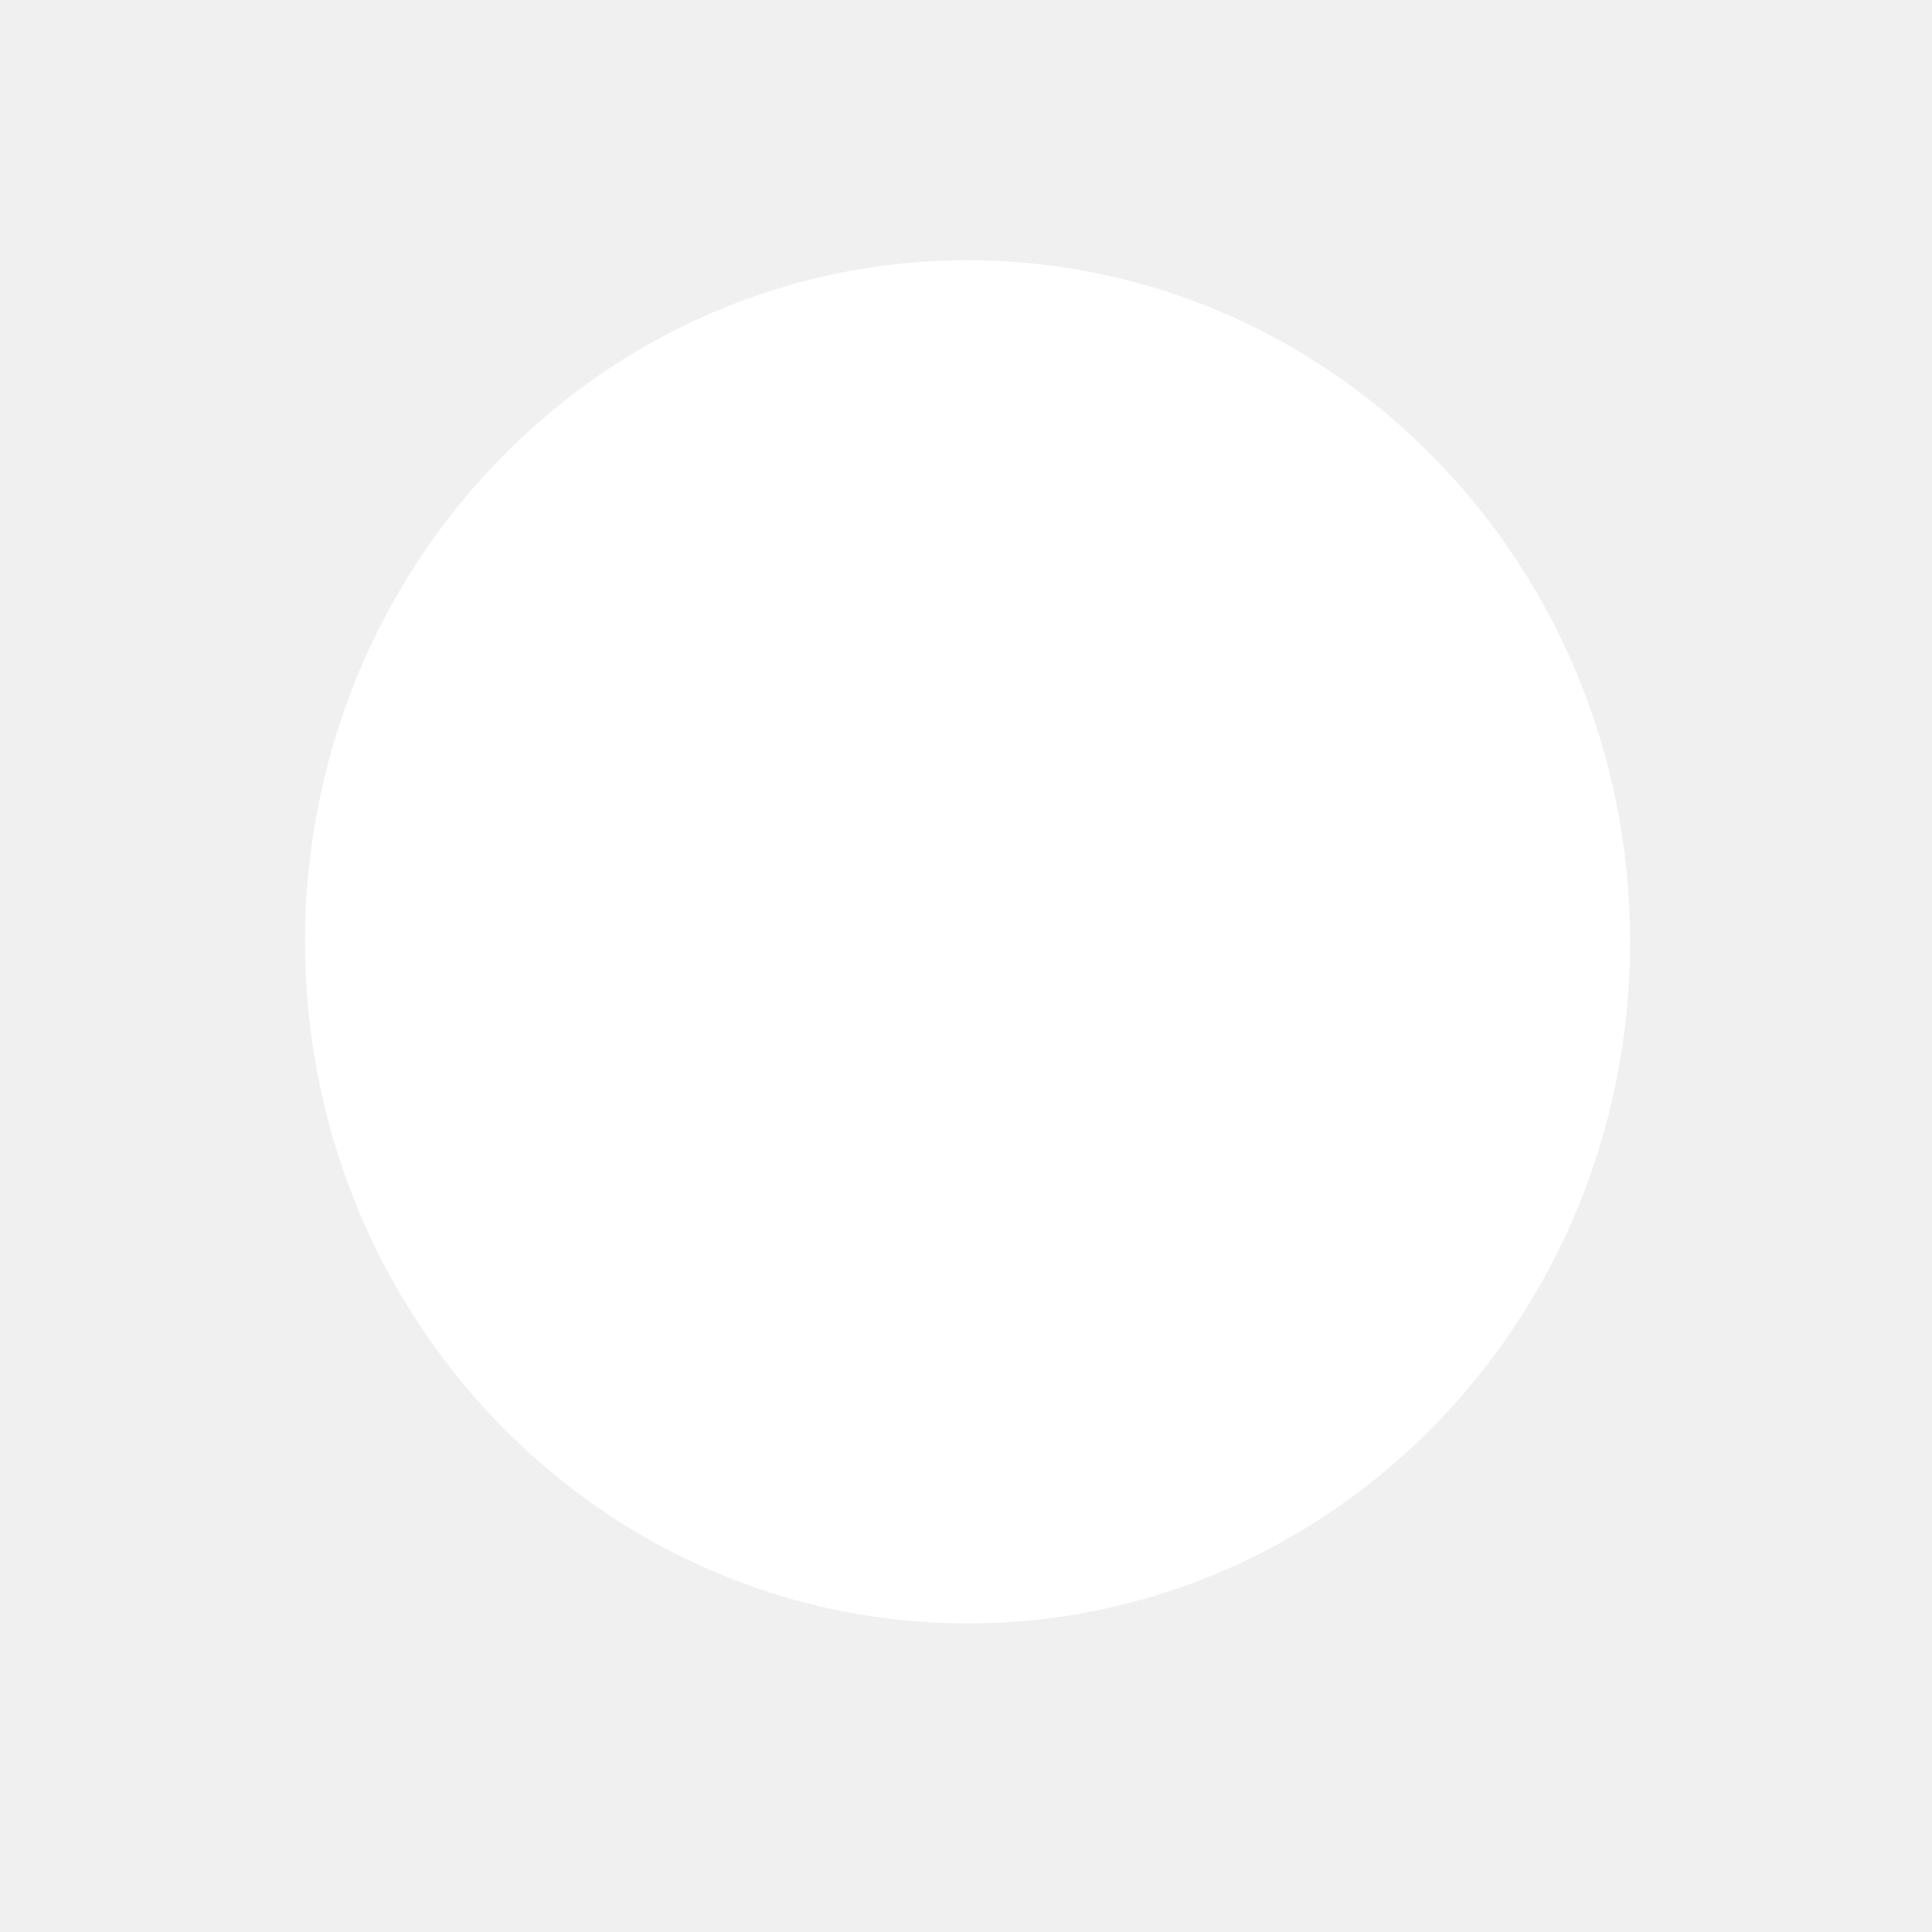
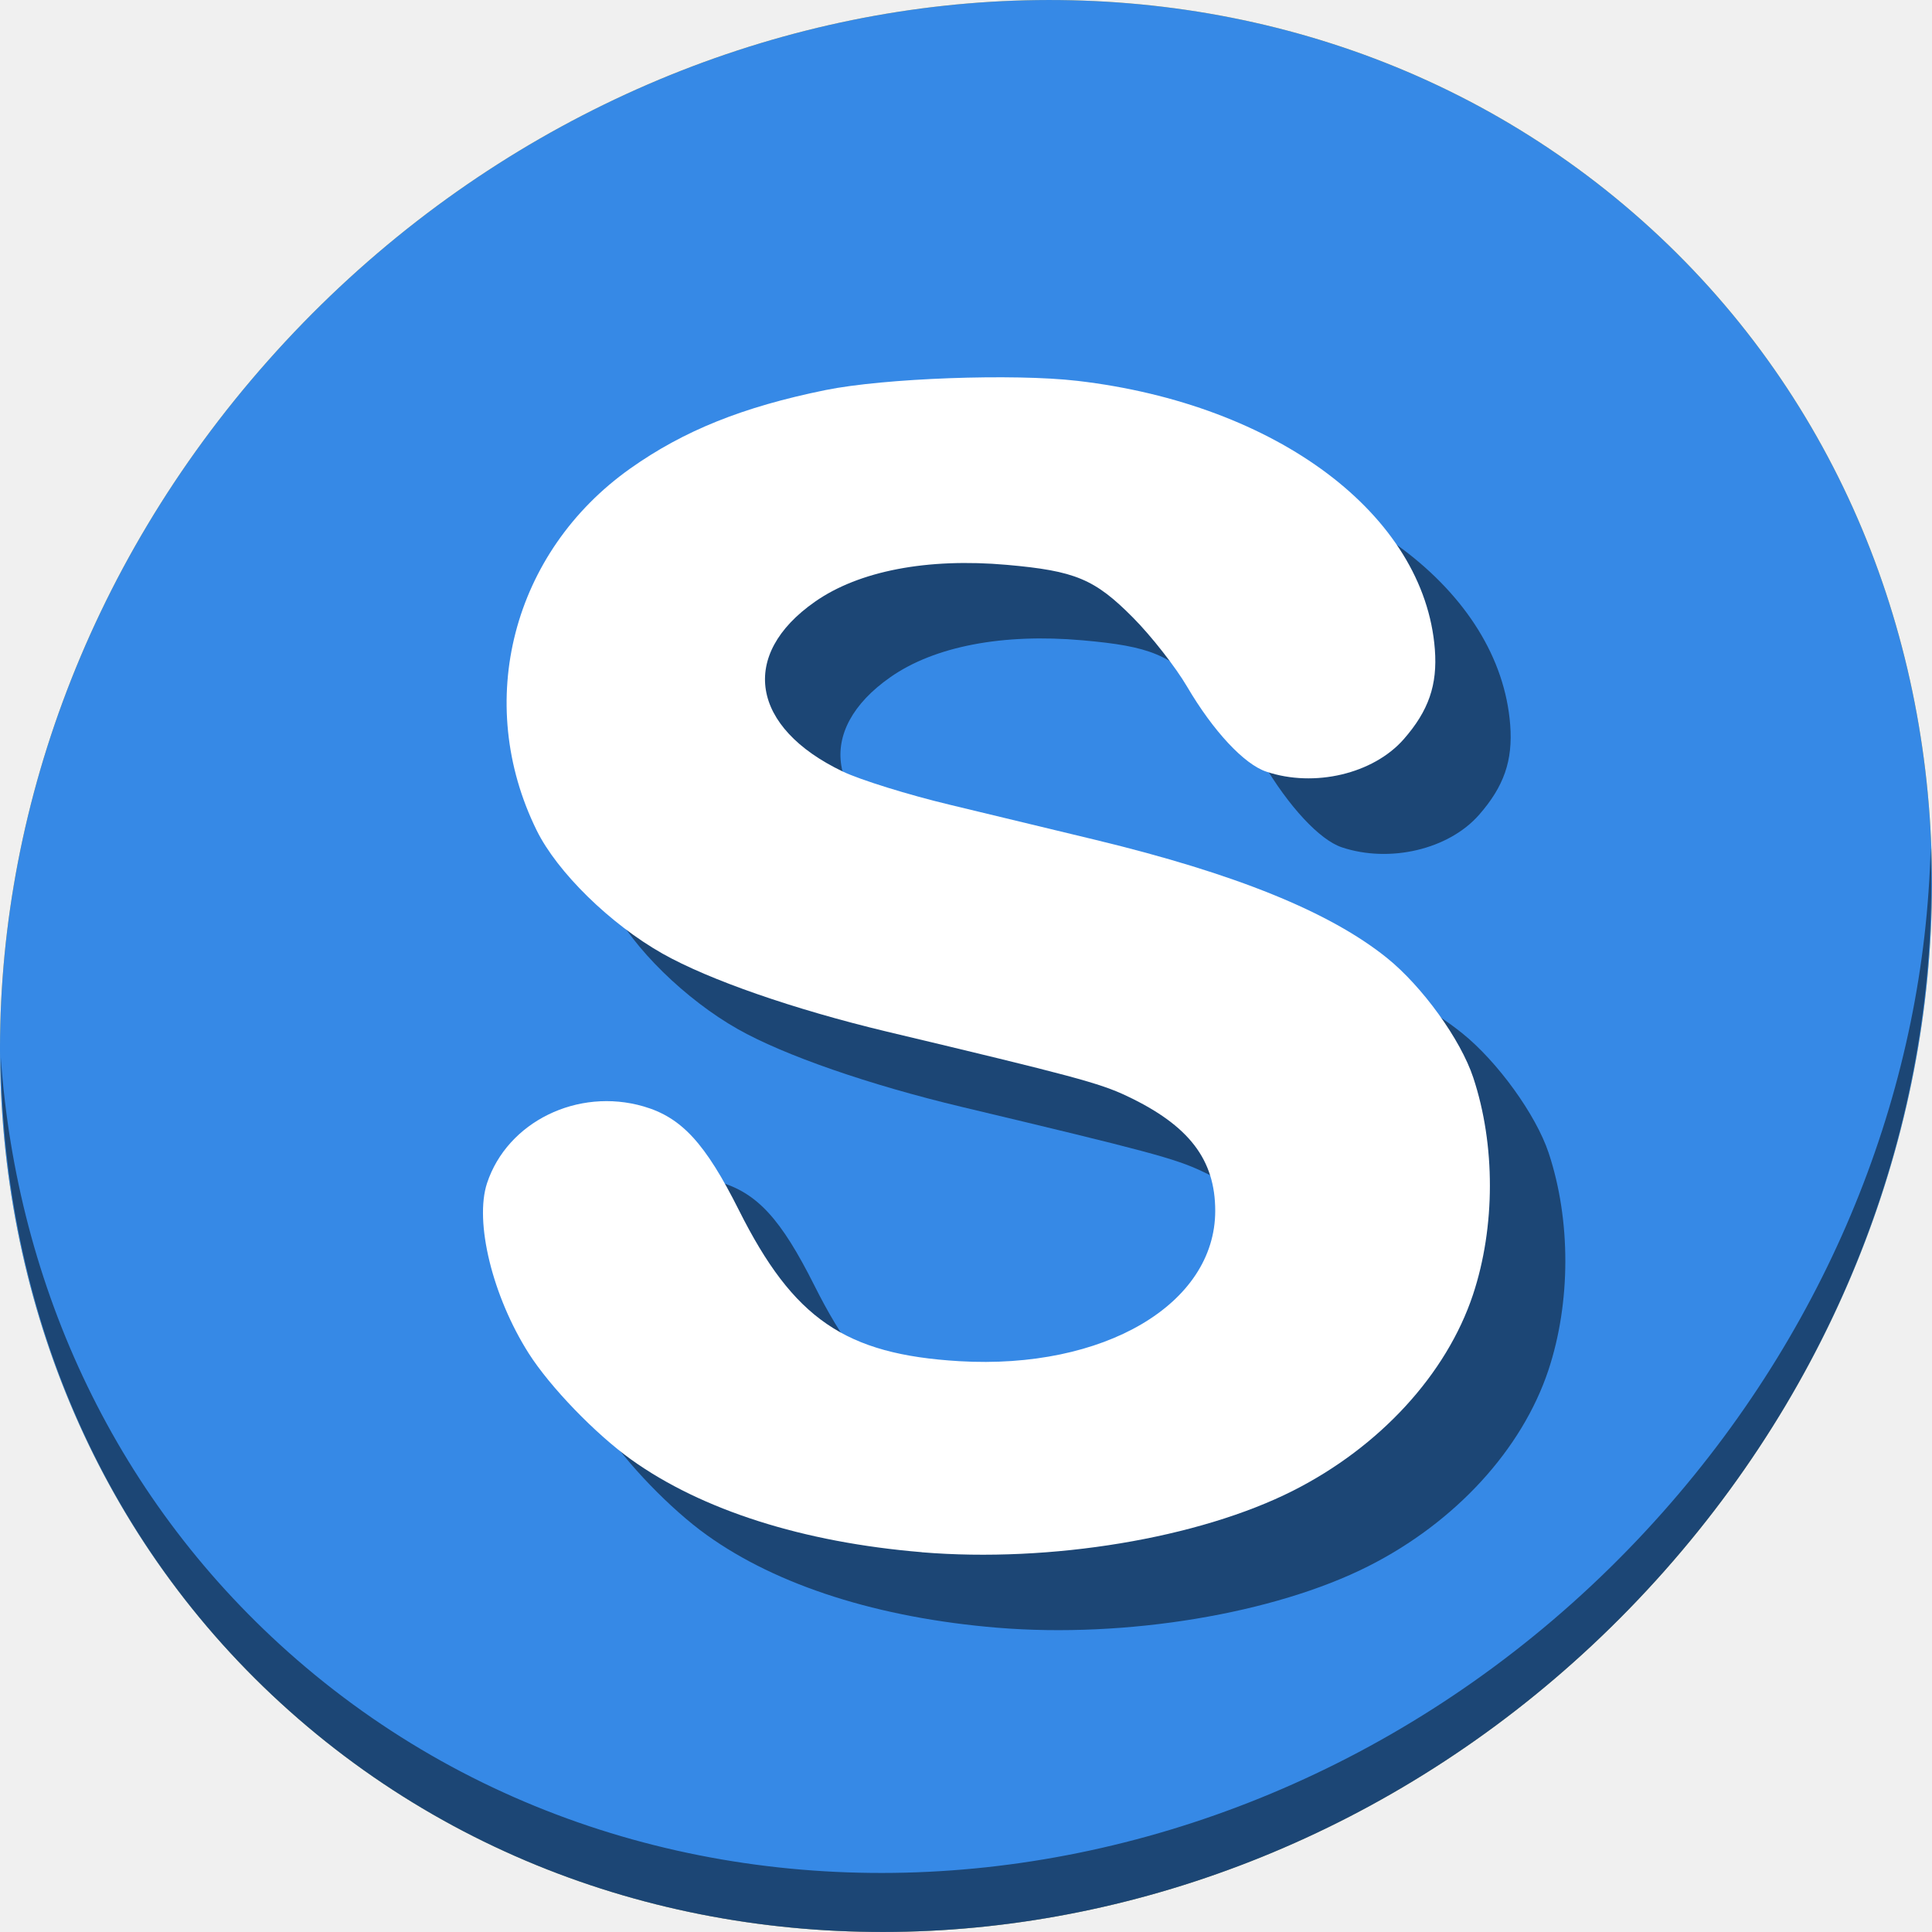
<svg xmlns="http://www.w3.org/2000/svg" xmlns:xlink="http://www.w3.org/1999/xlink" viewBox="0 0 512 512" id="svg2" version="1.1" width="512" height="512">
  <defs id="defs4">
    <linearGradient id="linearGradient3764" x1="1" x2="47" gradientUnits="userSpaceOnUse" gradientTransform="rotate(-90,24,24)">
      <stop stop-color="#0bb8f9" stop-opacity="1" id="stop7" />
      <stop offset="1" stop-color="#20bef9" stop-opacity="1" id="stop9" />
    </linearGradient>
    <clipPath id="clipPath-275571731">
      <g transform="translate(0,-1004.362)" id="g12">
        <path d="m -24,13 c 0,1.105 -0.672,2 -1.5,2 -0.828,0 -1.5,-0.895 -1.5,-2 0,-1.105 0.672,-2 1.5,-2 0.828,0 1.5,0.895 1.5,2 z" transform="matrix(15.33333,0,0,11.5,415,878.8622)" id="path14" style="fill:#1890d0" />
      </g>
    </clipPath>
    <clipPath id="clipPath-284952804">
      <g transform="translate(0,-1004.362)" id="g17">
        <path d="m -24,13 c 0,1.105 -0.672,2 -1.5,2 -0.828,0 -1.5,-0.895 -1.5,-2 0,-1.105 0.672,-2 1.5,-2 0.828,0 1.5,0.895 1.5,2 z" transform="matrix(15.33333,0,0,11.5,415,878.8622)" id="path19" style="fill:#1890d0" />
      </g>
    </clipPath>
    <linearGradient xlink:href="#linearGradient3764" id="linearGradient3806" gradientUnits="userSpaceOnUse" gradientTransform="rotate(-90,24,24)" x1="1" x2="47" />
  </defs>
-   <ellipse style="fill:#ffffff;fill-opacity:1;stroke:none;stroke-width:4.391" id="path3006" cx="256.416" cy="249.593" rx="175.578" ry="180.631" />
  <g id="g33" transform="matrix(4.051497,0,0,4.051497,-5.398921,314.996)" />
-   <g style="fill:#00bbf2;fill-opacity:1" id="g49" clip-path="url(#clipPath-284952804)" transform="matrix(17.31102,0,0,17.31102,-159.5337,-159.4212)">
-     <g style="fill:#00bbf2;fill-opacity:1" id="g51">
-       <path style="fill:#00bbf2;fill-opacity:1;fill-rule:nonzero;stroke:none" id="path53" d="m 18.06,11 c -3.898,0 -7.05,3.156 -7.05,7.05 0,1.203 0.305,2.367 0.836,3.359 -0.176,0.84 -0.273,1.695 -0.273,2.586 0,6.863 5.566,12.43 12.438,12.43 0.887,0 1.746,-0.094 2.582,-0.27 0.996,0.539 2.145,0.84 3.355,0.84 3.898,0 7.05,-3.156 7.05,-7.05 0,-1.211 -0.305,-2.367 -0.84,-3.363 0.176,-0.836 0.27,-1.695 0.27,-2.582 0,-6.859 -5.566,-12.43 -12.43,-12.43 -0.891,0 -1.75,0.09 -2.586,0.27 C 20.42,11.309 19.256,11 18.053,11 m 5.703,5.16 c 3.883,0 5.887,2.043 5.887,3.242 0,1.203 -0.578,1.383 -1.531,1.383 -1.852,0 -1.094,-2.223 -4.563,-2.223 -1.148,0 -2.582,0.523 -2.582,1.859 0,1.074 1.27,1.469 3.512,2.02 3.379,0.902 5.914,1.801 5.914,4.891 0,3 -2.453,4.504 -6.336,4.504 -3.883,0 -6.363,-2.313 -6.363,-3.512 0,-1.199 0.457,-1.5 1.41,-1.5 1.855,0 1.605,2.523 5.074,2.523 1.152,0 2.852,-0.523 2.852,-1.863 0,-1.07 -0.09,-1.441 -2.551,-2.102 -2.629,-0.355 -6.875,-1.207 -6.875,-4.473 0,-3 2.273,-4.746 6.156,-4.746 m 0,0" />
-     </g>
+   <g id="g59" transform="matrix(23.27273,0,0,23.27273,-559.2679,-3.188539)">
+     <path style="fill:#f9c440;fill-opacity:1;stroke-width:0.477" d="M 42.633,2.564 C 47.024,6.37 47.18,13.293 42.982,18.028 38.783,22.763 31.82,23.516 27.429,19.71 23.038,15.904 22.882,8.981 27.081,4.246 31.279,-0.489 38.242,-1.242 42.633,2.564 Z" id="path27-5" />
+     <path style="opacity:0.1;stroke-width:0.477" d="m 46.015,9.801 c -0.067,2.634 -1.081,5.335 -3.049,7.555 -4.198,4.735 -11.161,5.488 -15.552,1.682 -2.058,-1.784 -3.19,-4.252 -3.374,-6.86 0.026,2.851 1.157,5.597 3.39,7.532 4.391,3.806 11.354,3.052 15.552,-1.682 2.136,-2.409 3.137,-5.384 3.034,-8.227 z" id="path51-5" />
+     <path id="path882" d="m 34.528,17.812 c -1.353,-0.112 -2.504,-0.479 -3.307,-1.053 -0.41,-0.294 -0.925,-0.827 -1.17,-1.212 -0.412,-0.649 -0.619,-1.496 -0.474,-1.937 0.231,-0.699 1.033,-1.092 1.783,-0.874 0.433,0.126 0.703,0.42 1.085,1.181 0.621,1.239 1.21,1.643 2.51,1.72 1.645,0.097 2.914,-0.648 2.914,-1.712 0,-0.584 -0.299,-0.973 -1.005,-1.307 -0.312,-0.148 -0.619,-0.23 -2.739,-0.735 C 33.07,11.63 32.105,11.295 31.577,10.997 30.98,10.66 30.376,10.068 30.142,9.592 29.423,8.132 29.865,6.424 31.208,5.472 c 0.609,-0.431 1.279,-0.701 2.222,-0.893 0.669,-0.136 2.14,-0.19 2.871,-0.105 2.273,0.265 3.951,1.526 4.069,3.057 0.031,0.406 -0.071,0.7 -0.355,1.024 -0.346,0.394 -1.018,0.553 -1.564,0.369 C 38.198,8.84 37.845,8.461 37.548,7.955 37.419,7.735 37.143,7.382 36.935,7.172 36.497,6.73 36.276,6.638 35.496,6.569 c -0.906,-0.08 -1.684,0.069 -2.185,0.42 -0.866,0.605 -0.73,1.434 0.318,1.934 0.199,0.095 0.742,0.264 1.218,0.378 0.472,0.114 1.219,0.294 1.66,0.4 1.593,0.385 2.664,0.819 3.316,1.343 0.404,0.325 0.84,0.929 0.984,1.363 0.254,0.765 0.253,1.702 -0.003,2.473 -0.301,0.905 -1.061,1.733 -2.051,2.233 -1.072,0.541 -2.759,0.821 -4.224,0.7 z" style="fill:#ffffff;stroke-width:0.053" />
+     <path id="path891" d="M 42.633,2.564 C 47.024,6.37 47.18,13.293 42.982,18.028 38.783,22.763 31.82,23.516 27.429,19.71 23.038,15.904 22.882,8.981 27.081,4.246 31.279,-0.489 38.242,-1.242 42.633,2.564 Z" style="fill:#3689e6;fill-opacity:1;stroke-width:0.477" />
+     <path id="path893" d="m 46.015,9.801 c -0.067,2.634 -1.081,5.335 -3.049,7.555 -4.198,4.735 -11.161,5.488 -15.552,1.682 -2.058,-1.784 -3.19,-4.252 -3.374,-6.86 0.026,2.851 1.157,5.597 3.39,7.532 4.391,3.806 11.354,3.052 15.552,-1.682 2.136,-2.409 3.137,-5.384 3.034,-8.227 z" style="opacity:1;fill:#000000;fill-opacity:0.49;stroke-width:0.477" />
+     <path id="path897" d="M 35.387,18.672 C 34.035,18.56 32.883,18.193 32.081,17.618 31.67,17.325 31.155,16.791 30.911,16.406 c -0.412,-0.649 -0.619,-1.496 -0.474,-1.937 0.231,-0.699 1.033,-1.092 1.783,-0.874 0.433,0.126 0.703,0.42 1.085,1.181 0.621,1.239 1.21,1.643 2.51,1.72 1.645,0.097 2.914,-0.648 2.914,-1.712 0,-0.584 -0.299,-0.973 -1.005,-1.307 -0.312,-0.148 -0.619,-0.23 -2.739,-0.735 -1.057,-0.252 -2.022,-0.587 -2.55,-0.885 -0.596,-0.337 -1.201,-0.929 -1.435,-1.405 -0.718,-1.46 -0.276,-3.168 1.066,-4.119 0.609,-0.431 1.279,-0.701 2.222,-0.893 0.669,-0.136 2.14,-0.19 2.871,-0.105 2.273,0.265 3.951,1.526 4.069,3.057 0.031,0.406 -0.071,0.7 -0.355,1.024 C 40.527,9.81 39.855,9.968 39.309,9.785 39.057,9.7 38.705,9.321 38.408,8.815 38.278,8.594 38.002,8.242 37.794,8.032 37.357,7.59 37.136,7.497 36.355,7.428 c -0.906,-0.08 -1.684,0.069 -2.185,0.42 -0.866,0.605 -0.73,1.434 0.318,1.934 0.199,0.095 0.742,0.264 1.218,0.378 0.472,0.114 1.219,0.294 1.66,0.4 1.593,0.385 2.664,0.819 3.316,1.343 0.404,0.325 0.84,0.929 0.984,1.363 0.254,0.765 0.253,1.702 -0.003,2.473 -0.301,0.905 -1.061,1.733 -2.051,2.233 -1.072,0.541 -2.759,0.821 -4.224,0.7 z" style="fill:#000000;fill-opacity:0.49;stroke-width:0.053" />
+     <path style="fill:#ffffff;stroke-width:0.053" d="m 34.528,17.812 c -1.353,-0.112 -2.504,-0.479 -3.307,-1.053 -0.41,-0.294 -0.925,-0.827 -1.17,-1.212 -0.412,-0.649 -0.619,-1.496 -0.474,-1.937 0.231,-0.699 1.033,-1.092 1.783,-0.874 0.433,0.126 0.703,0.42 1.085,1.181 0.621,1.239 1.21,1.643 2.51,1.72 1.645,0.097 2.914,-0.648 2.914,-1.712 0,-0.584 -0.299,-0.973 -1.005,-1.307 -0.312,-0.148 -0.619,-0.23 -2.739,-0.735 C 33.07,11.63 32.105,11.295 31.577,10.997 30.98,10.66 30.376,10.068 30.142,9.592 29.423,8.132 29.865,6.424 31.208,5.472 c 0.609,-0.431 1.279,-0.701 2.222,-0.893 0.669,-0.136 2.14,-0.19 2.871,-0.105 2.273,0.265 3.951,1.526 4.069,3.057 0.031,0.406 -0.071,0.7 -0.355,1.024 -0.346,0.394 -1.018,0.553 -1.564,0.369 C 38.198,8.84 37.845,8.461 37.548,7.955 37.419,7.735 37.143,7.382 36.935,7.172 36.497,6.73 36.276,6.638 35.496,6.569 c -0.906,-0.08 -1.684,0.069 -2.185,0.42 -0.866,0.605 -0.73,1.434 0.318,1.934 0.199,0.095 0.742,0.264 1.218,0.378 0.472,0.114 1.219,0.294 1.66,0.4 1.593,0.385 2.664,0.819 3.316,1.343 0.404,0.325 0.84,0.929 0.984,1.363 0.254,0.765 0.253,1.702 -0.003,2.473 -0.301,0.905 -1.061,1.733 -2.051,2.233 -1.072,0.541 -2.759,0.821 -4.224,0.7 z" id="path895" />
  </g>
</svg>
